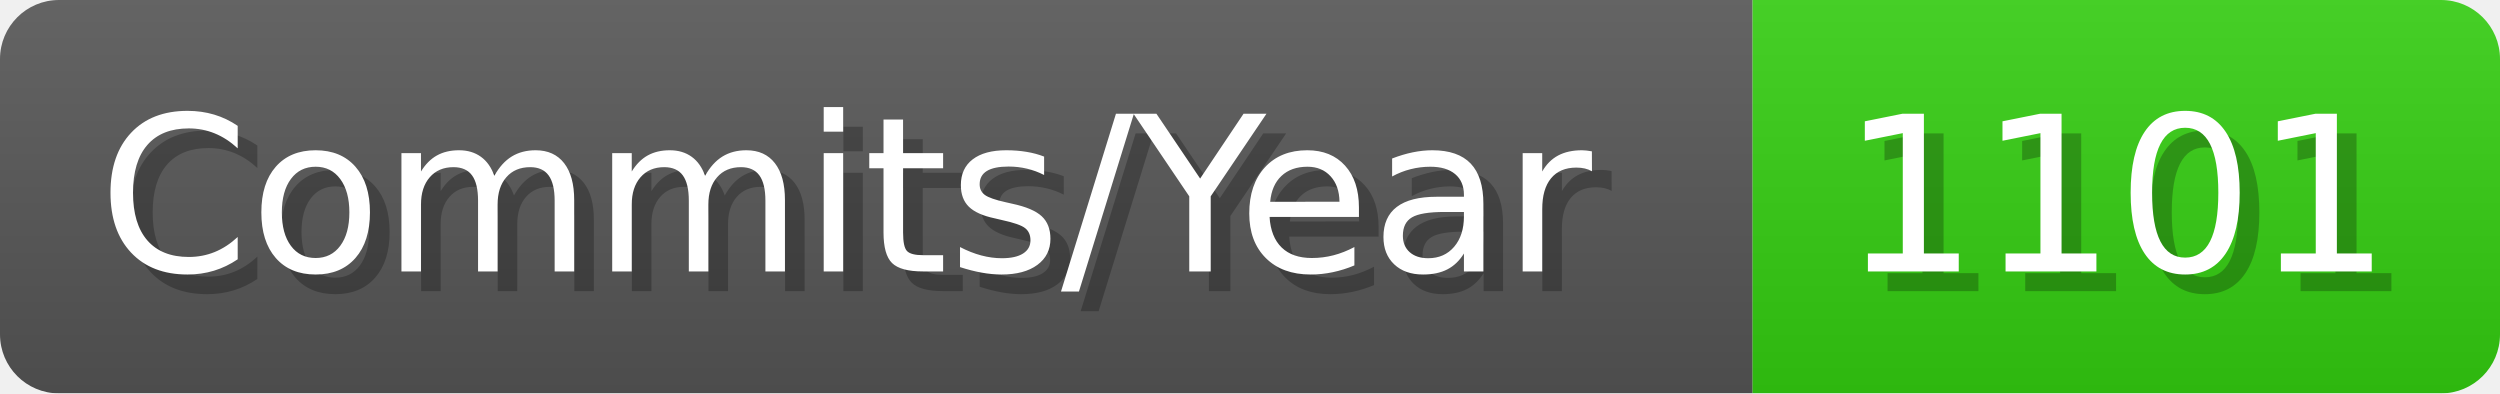
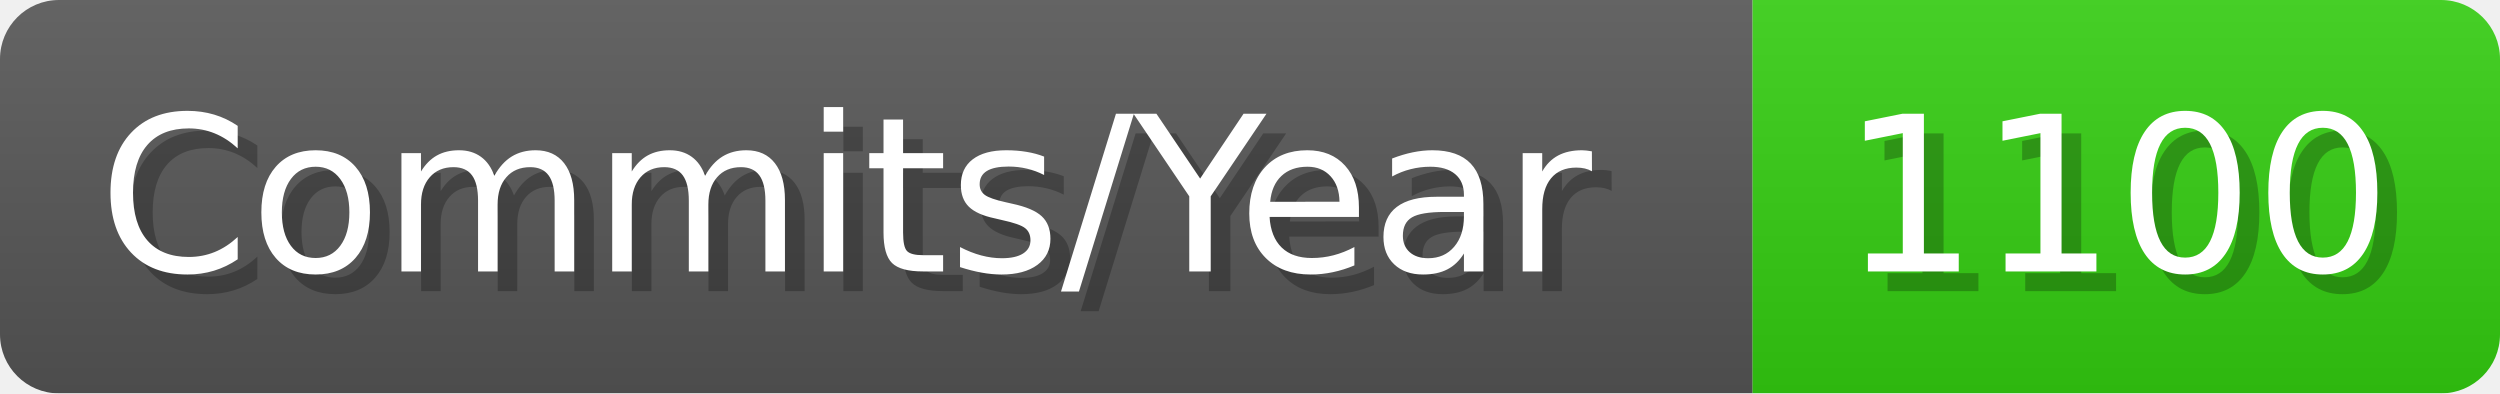
- <svg xmlns="http://www.w3.org/2000/svg" width="127.1" height="20" viewBox="0 0 1271 200" role="img" aria-label="Commits/Year: 1101">
+ <svg xmlns="http://www.w3.org/2000/svg" width="127.1" height="20" viewBox="0 0 1271 200" role="img" aria-label="Commits/Year: 1100">
  <linearGradient id="aUPdi" x2="0" y2="100%">
    <stop offset="0" stop-opacity=".1" stop-color="#EEE" />
    <stop offset="1" stop-opacity=".1" />
  </linearGradient>
  <mask id="WfAiQ">
    <rect width="1271" height="200" rx="30" fill="#FFF" />
  </mask>
  <g mask="url(#WfAiQ)">
    <rect width="891" height="200" fill="#555" />
    <rect width="380" height="200" fill="#3C1" x="891" />
    <rect width="1271" height="200" fill="url(#aUPdi)" />
  </g>
  <g aria-hidden="true" fill="#fff" text-anchor="start" font-family="Verdana,DejaVu Sans,sans-serif" font-size="110">
    <text x="60" y="148" textLength="791" fill="#000" opacity="0.25">Commits/Year</text>
    <text x="50" y="138" textLength="791">Commits/Year</text>
-     <text x="946" y="148" textLength="280" fill="#000" opacity="0.25">1101</text>
-     <text x="936" y="138" textLength="280">1101</text>
+     <text x="946" y="148" textLength="280" fill="#000" opacity="0.25">1100</text>
+     <text x="936" y="138" textLength="280">1100</text>
  </g>
</svg>
